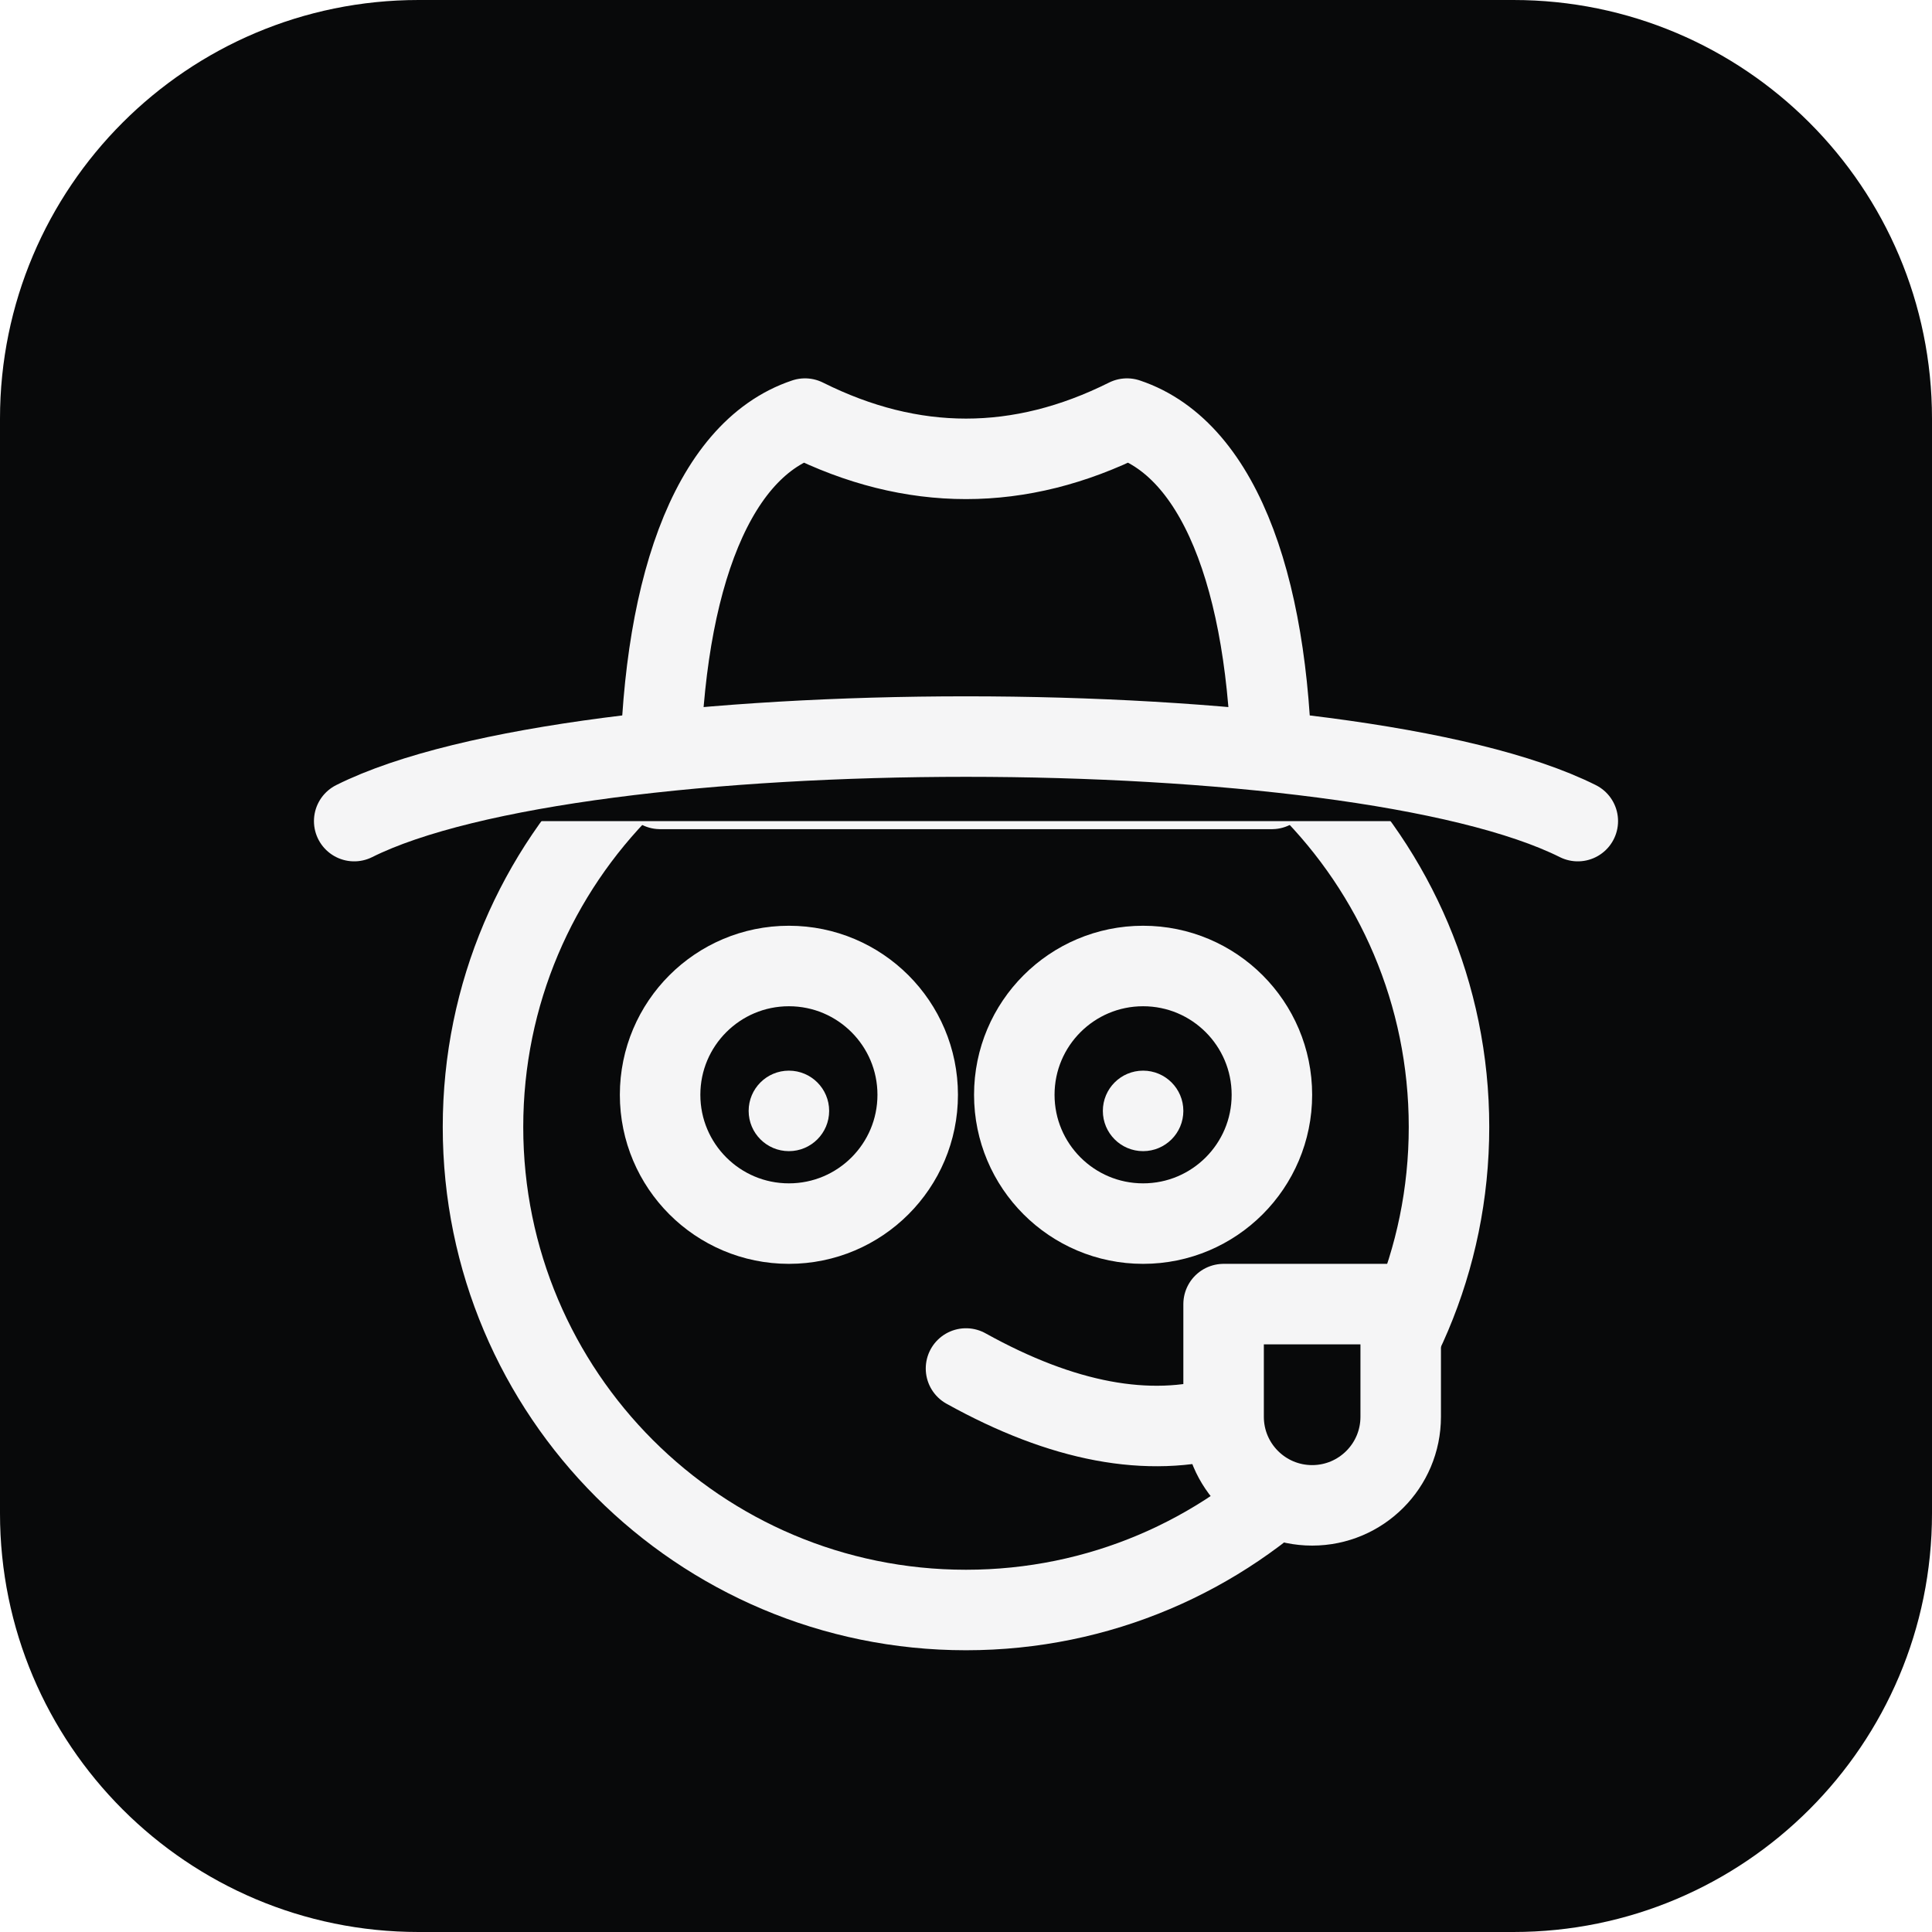
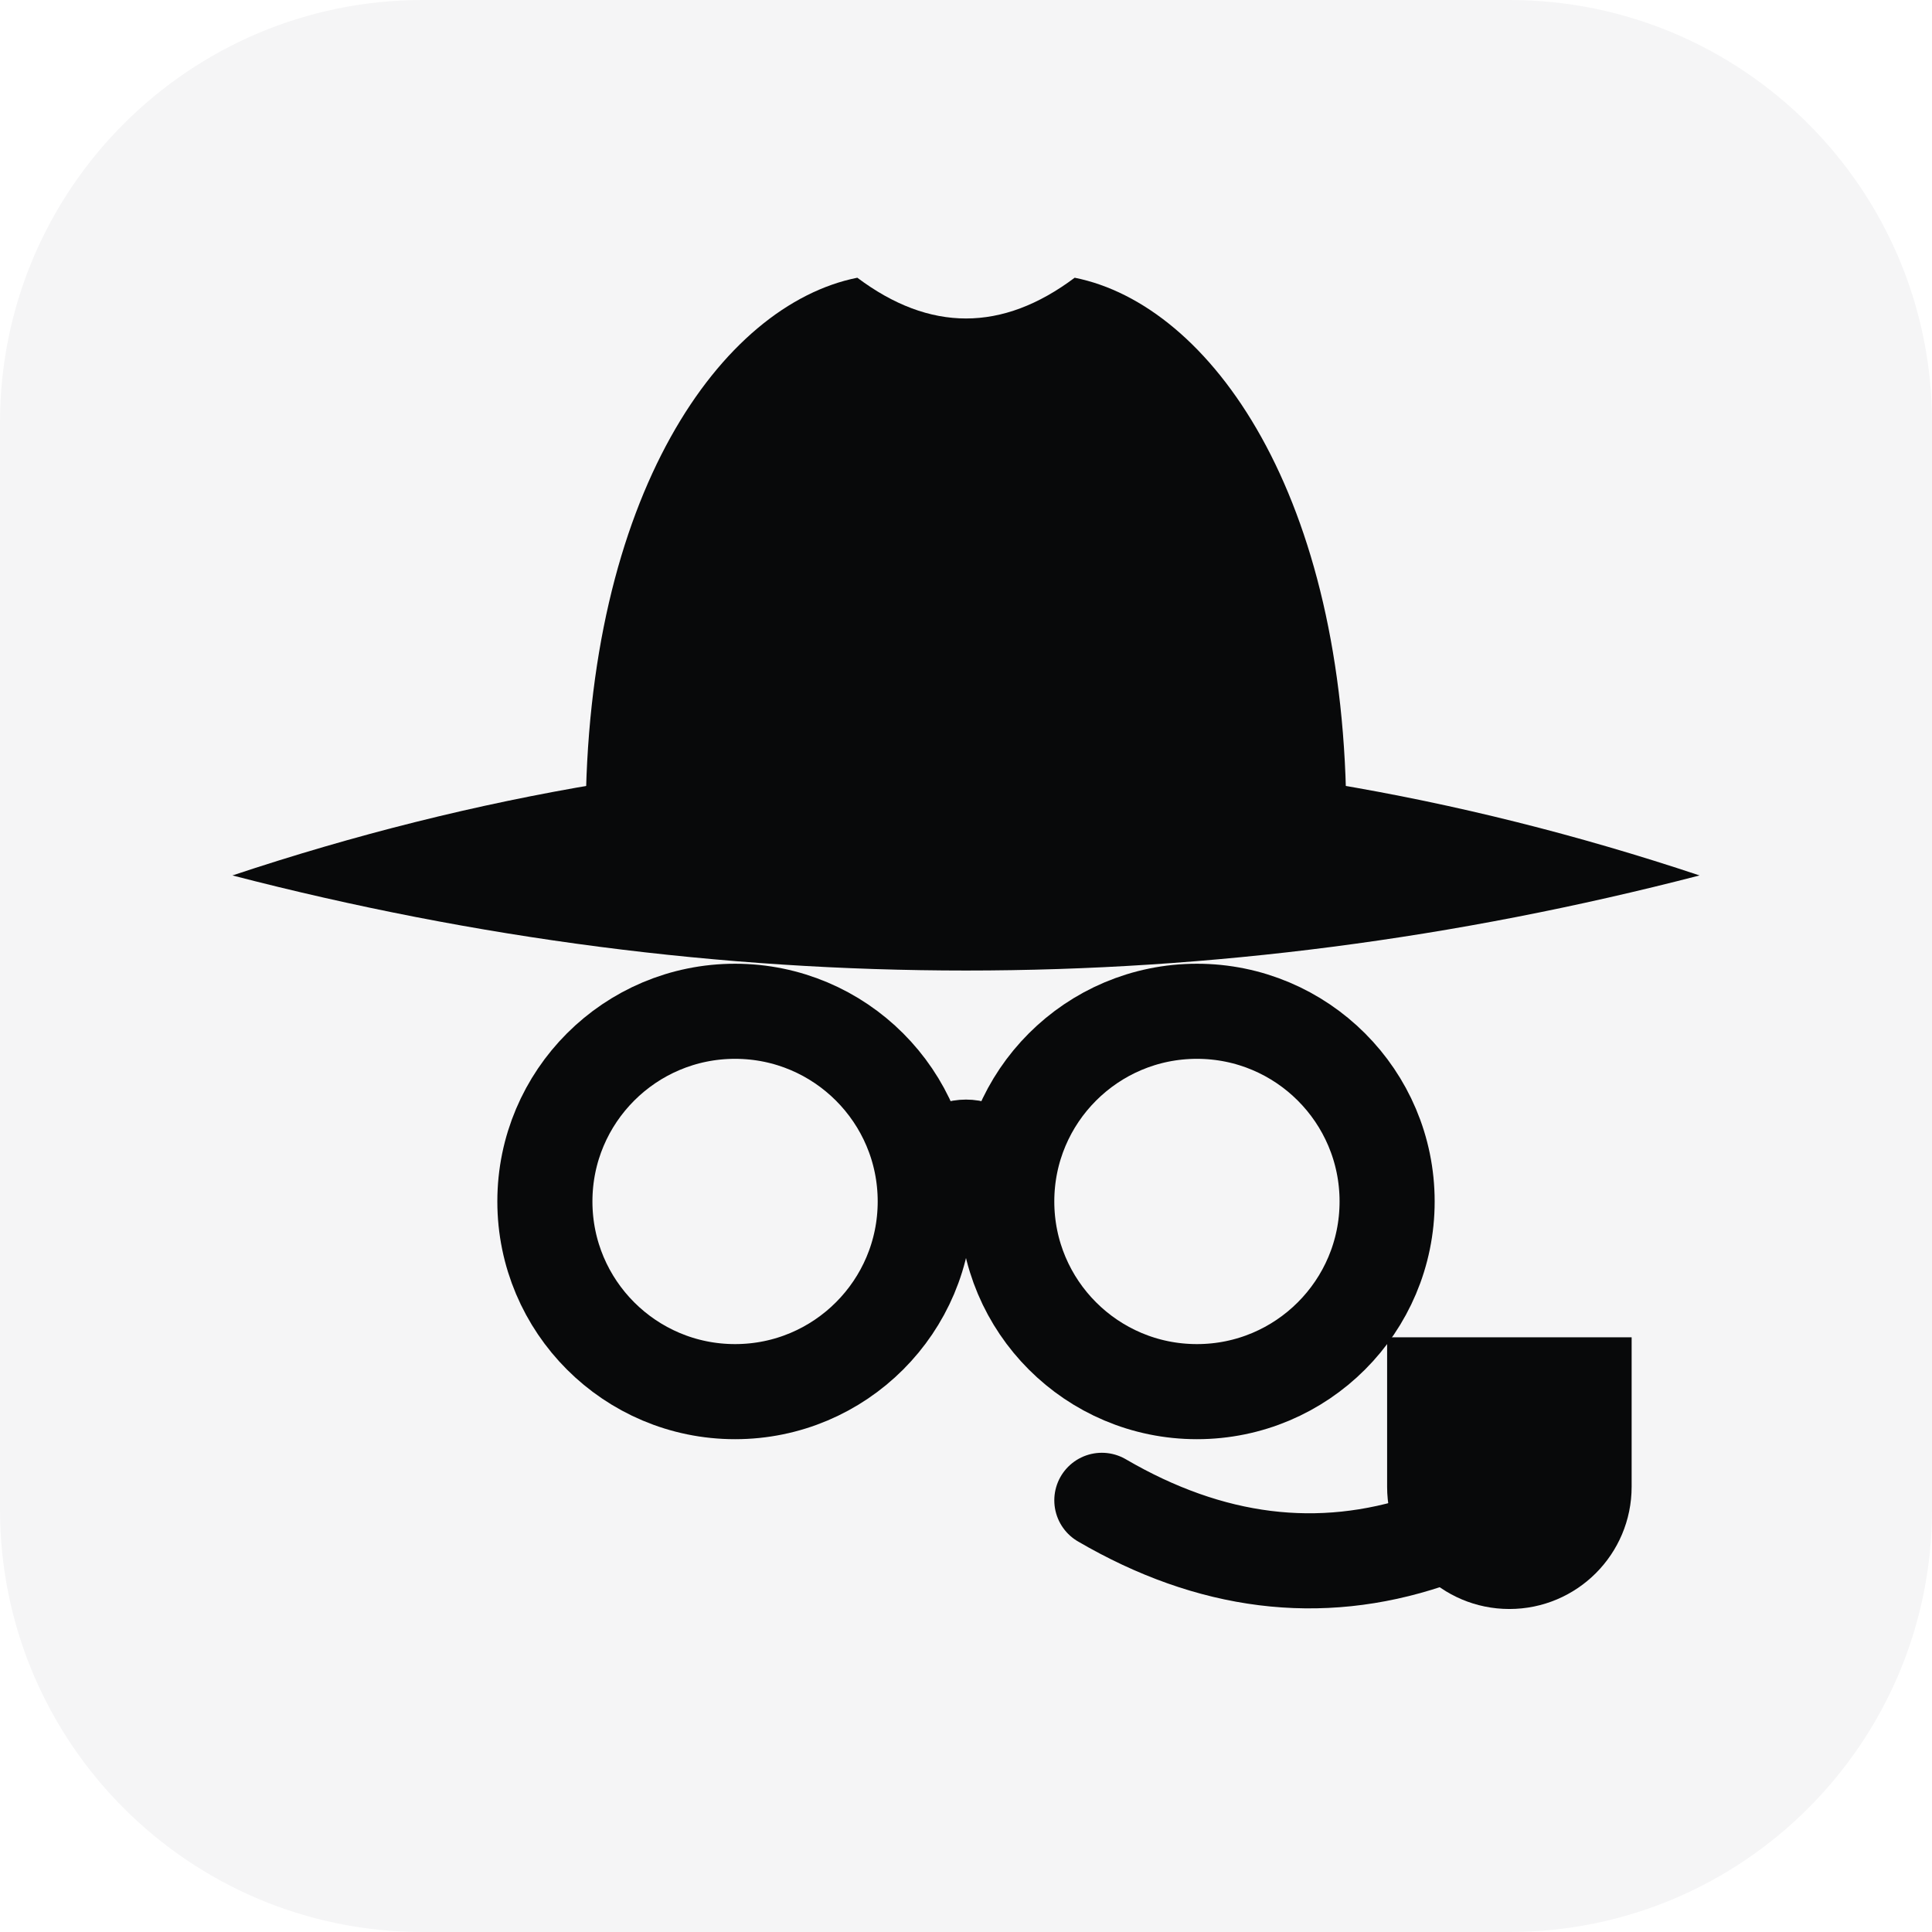
- <svg xmlns="http://www.w3.org/2000/svg" viewBox="0 0 120 120" fill="none" stroke="#f5f5f6" stroke-width="5" stroke-linecap="round" stroke-linejoin="round">
-   <rect width="120" height="120" rx="26" fill="#08090a" stroke="none" />
-   <circle cx="60" cy="70" r="30" fill="#08090a" />
-   <path d="M41 49c0-12 3-21 9-23q10 5 20 0c6 2 9 11 9 23Z" fill="#08090a" />
-   <path d="M22 51c14-7 62-7 76 0" fill="#08090a" />
-   <circle cx="49" cy="68" r="8" />
-   <circle cx="71" cy="68" r="8" />
-   <circle cx="49" cy="69" r="2.5" fill="#f5f5f6" stroke="none" />
-   <circle cx="71" cy="69" r="2.5" fill="#f5f5f6" stroke="none" />
-   <path d="M60 85q9 5 16 3" />
-   <path d="M76 81h11v7a5.5 5.5 0 0 1-11 0Z" fill="#08090a" />
+ <svg xmlns="http://www.w3.org/2000/svg" viewBox="0 0 64 64">
+   <rect width="64" height="64" rx="14" fill="#f5f5f6" />
+   <g transform="translate(3.2 2) scale(0.9)" fill="#08090a">
+     <path d="M18 28c0-12 5-19 10-20q4 3 8 0c5 1 10 8 10 20Z" />
+     <path d="M5 30q27-9 54 0q-27 7-54 0Z" />
+     <g fill="none" stroke="#08090a" stroke-width="3.5" stroke-linecap="round">
+       <circle cx="23.5" cy="42" r="7" />
+       <circle cx="40.5" cy="42" r="7" />
+       <path d="M30.5 41q1.5-2 3 0" />
+       <path d="M37 53q6 3.5 12 1.5" />
+     </g>
+     <path d="M47.5 47h9v5.5a4.5 4.5 0 0 1-9 0Z" />
+   </g>
</svg>
